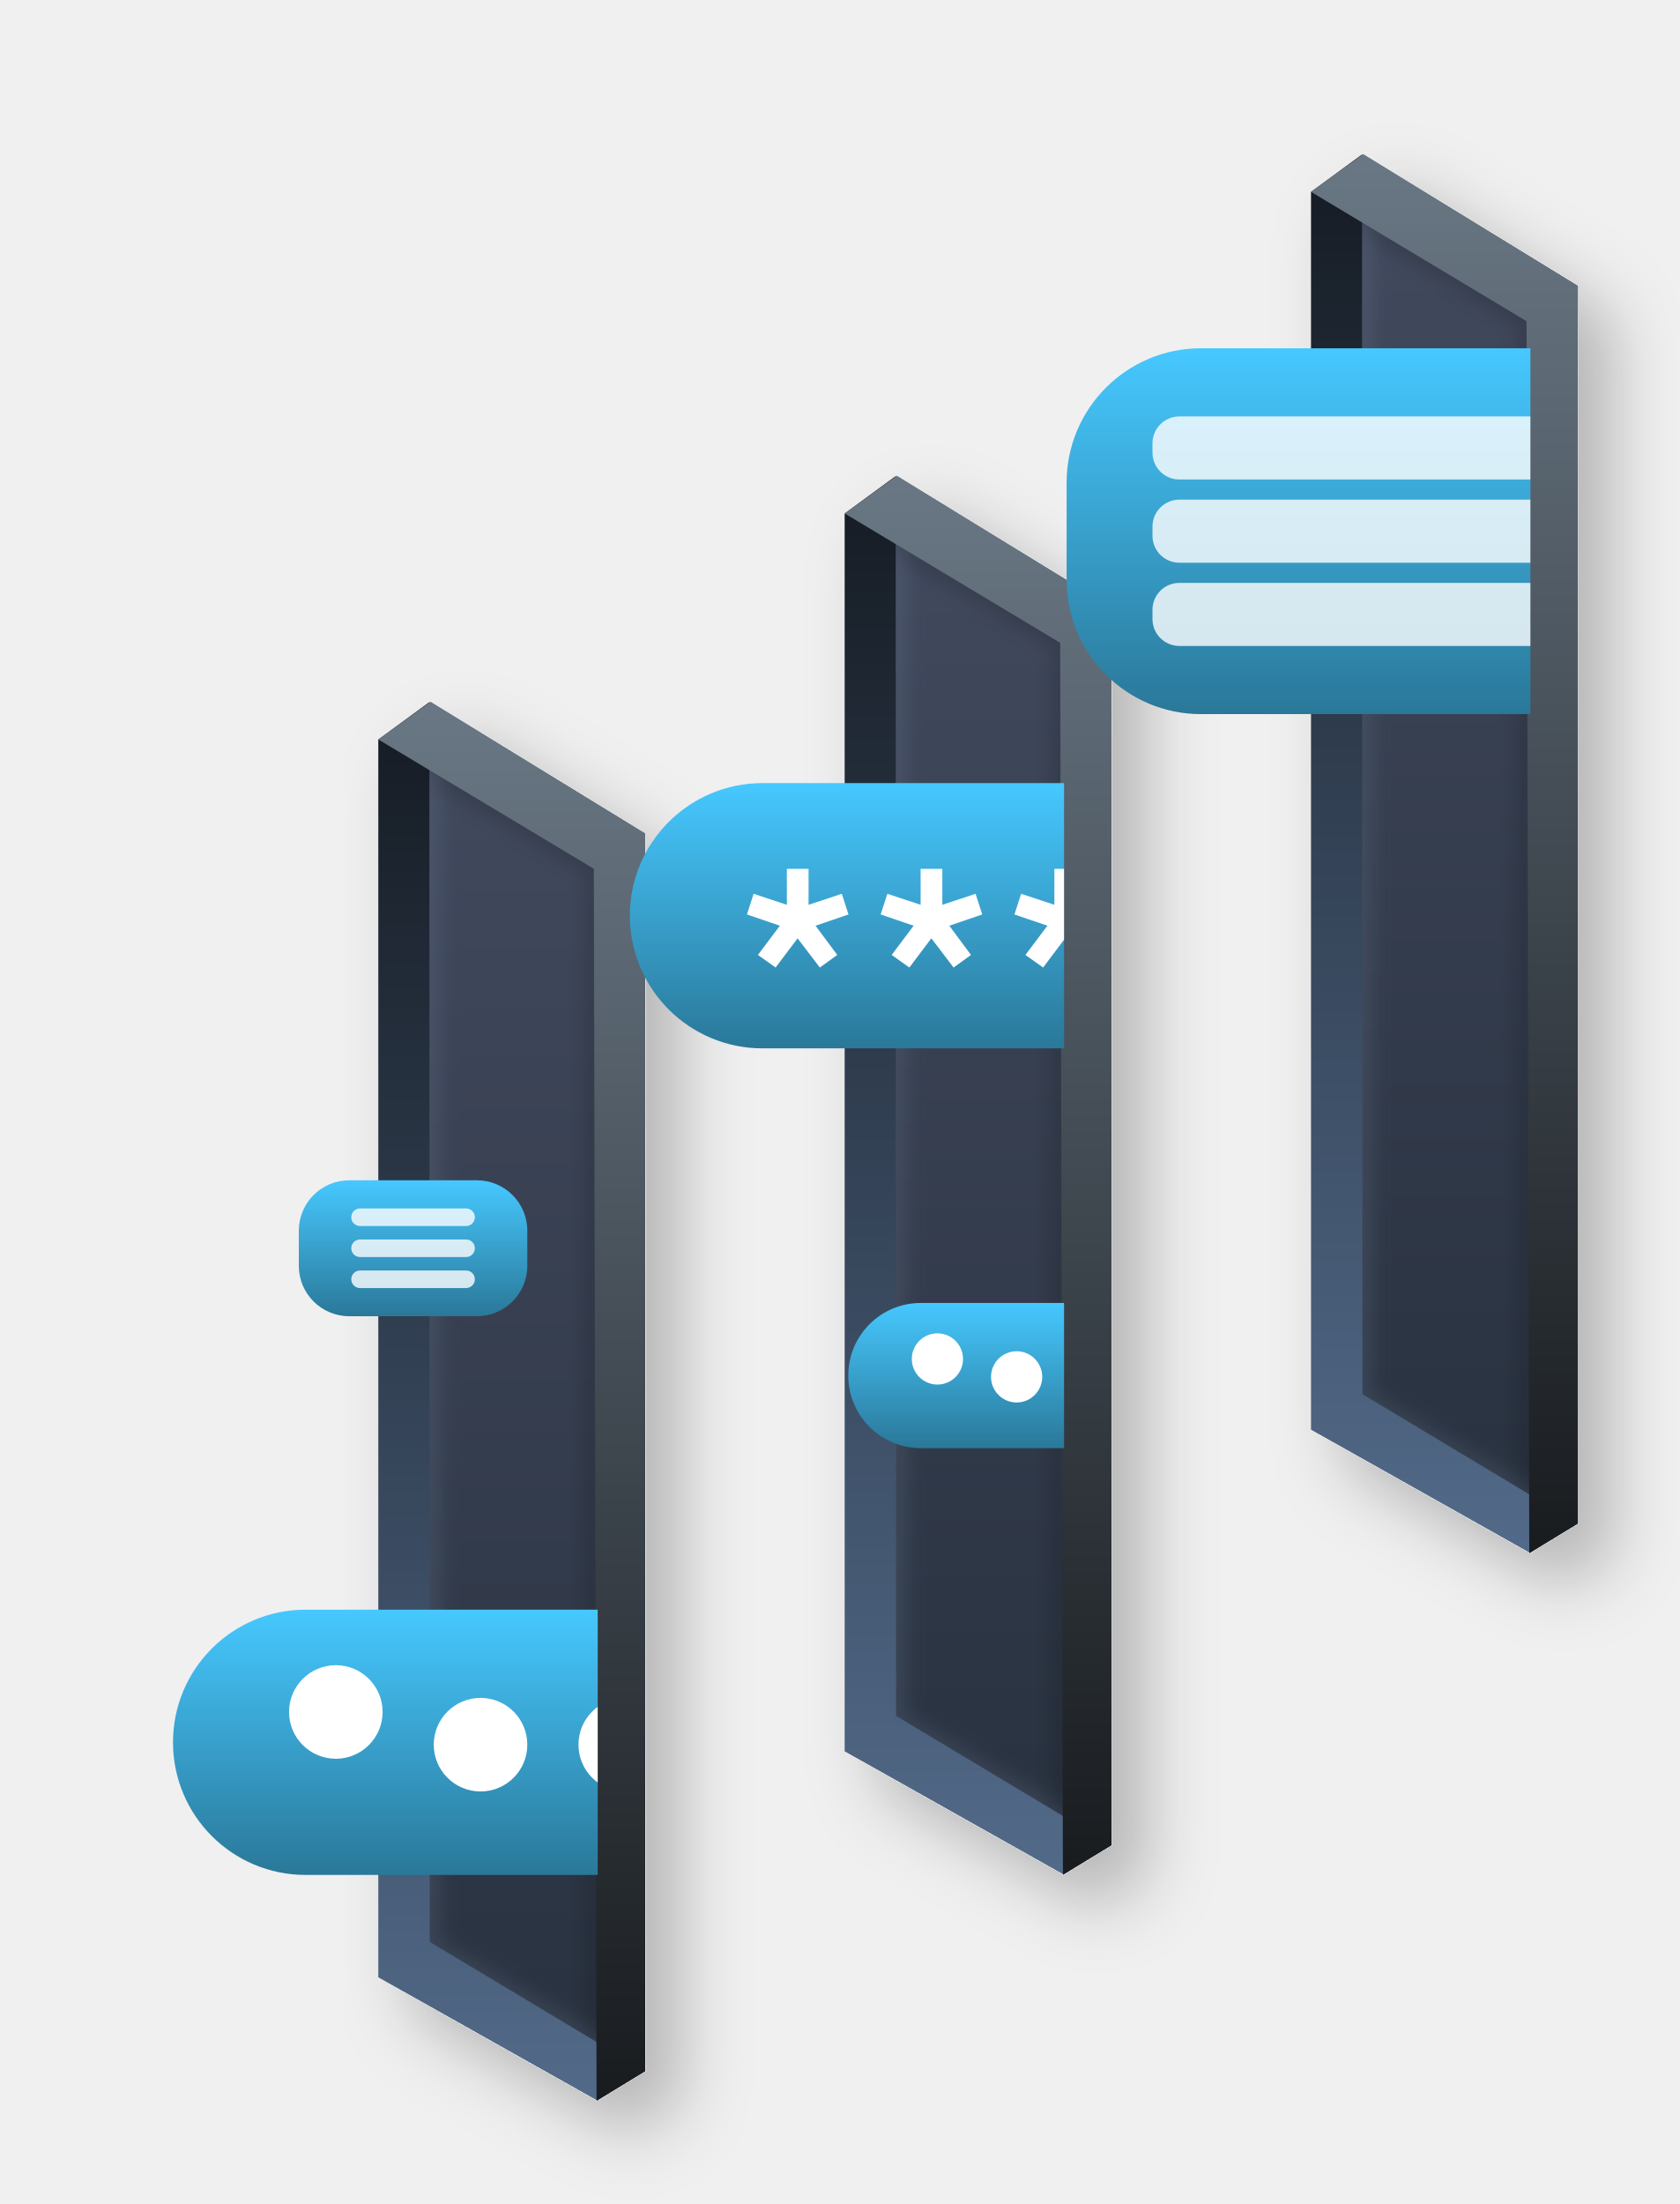
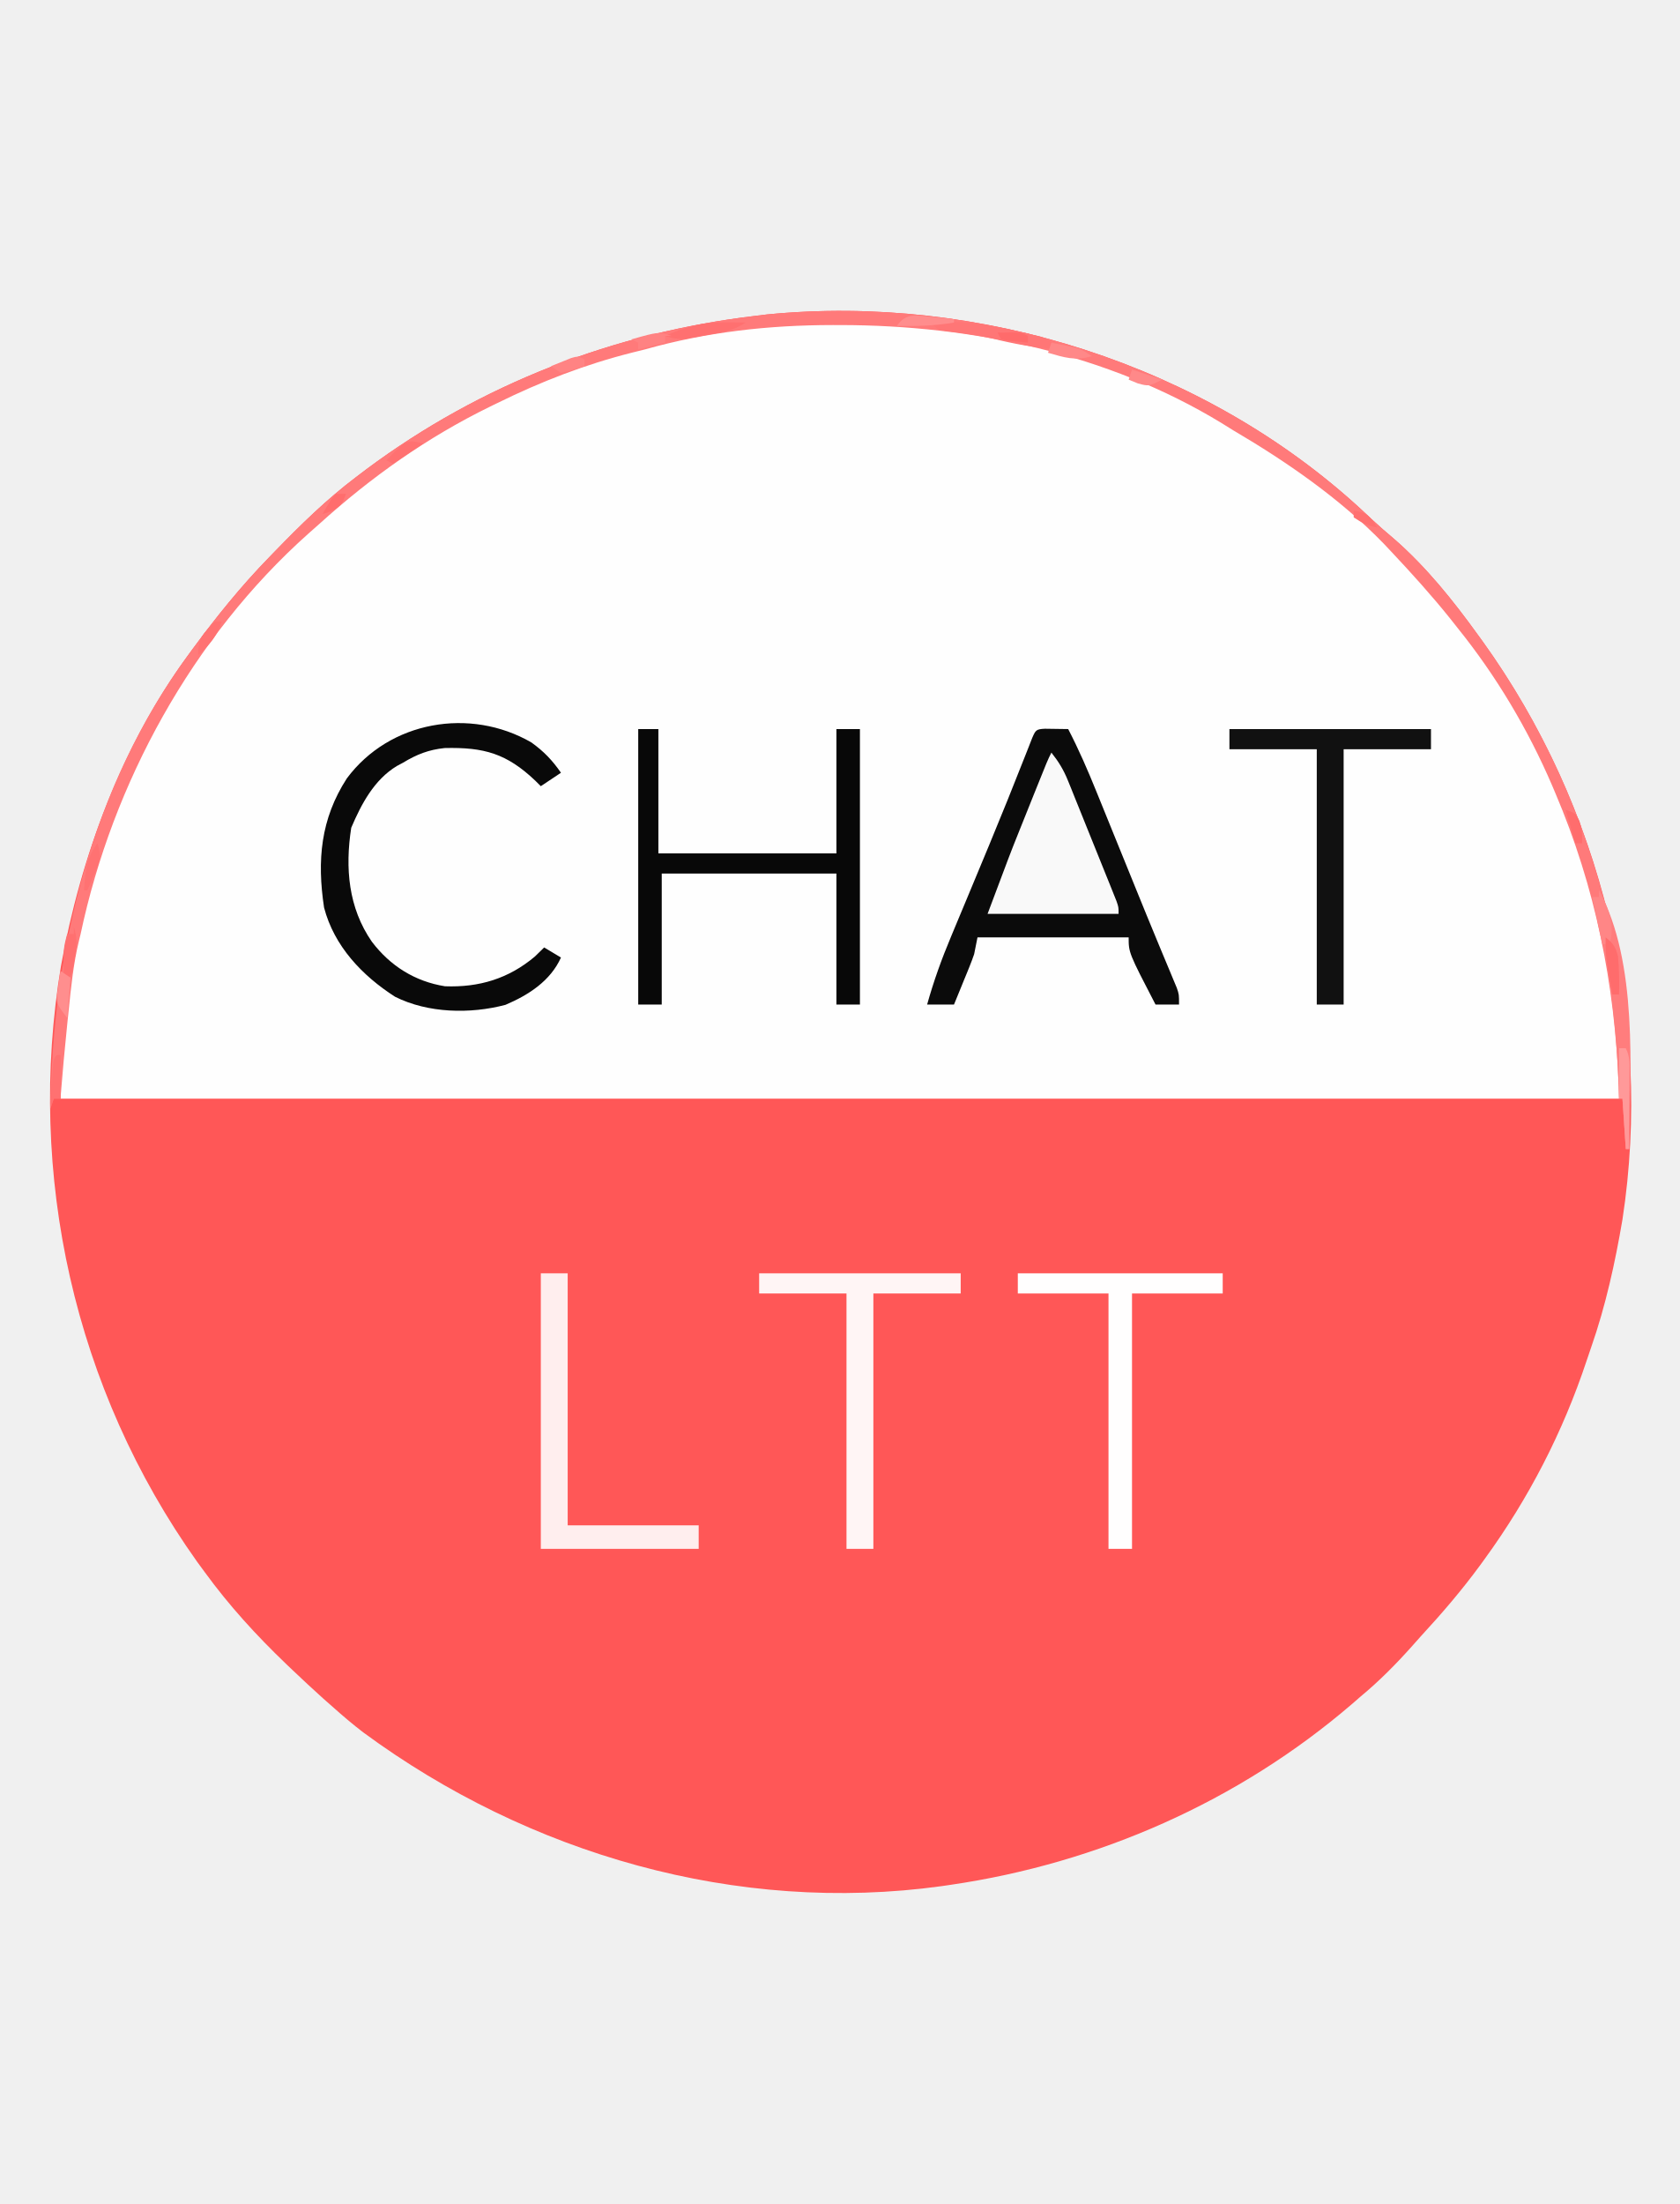
- <svg xmlns="http://www.w3.org/2000/svg" width="500" height="656" viewBox="0 0 500 656" fill="none">
-   <g filter="url(#filter0_d_1_4)">
-     <g filter="url(#filter1_ii_1_4)">
-       <path d="M126.778 581.68V225.373L177.937 256.068V611.774L126.778 581.68Z" fill="url(#paint0_linear_1_4)" />
-     </g>
-     <path d="M127.929 577.98L192.097 616.48L177.693 625.145L112.619 588.534L112.619 220.107L127.817 208.962L127.929 577.98Z" fill="url(#paint1_linear_1_4)" />
-     <path d="M176.786 258.588L112.619 220.088L128.154 208.851L192.096 248.034V616.461L177.596 625.326L176.786 258.588Z" fill="url(#paint2_linear_1_4)" />
-     <g filter="url(#filter2_ii_1_4)">
-       <path d="M265.61 514.411V158.104L316.769 188.799V544.505L265.61 514.411Z" fill="url(#paint3_linear_1_4)" />
-     </g>
-     <path d="M266.761 510.711L330.928 549.211L316.525 557.876L251.451 521.266L251.451 152.839L266.648 141.694L266.761 510.711Z" fill="url(#paint4_linear_1_4)" />
-     <path d="M315.618 191.32L251.451 152.82L266.986 141.583L330.928 180.765V549.192L316.428 558.057L315.618 191.32Z" fill="url(#paint5_linear_1_4)" />
-     <g filter="url(#filter3_ii_1_4)">
-       <path d="M404.442 418.683V62.375L455.602 93.071V448.776L404.442 418.683Z" fill="url(#paint6_linear_1_4)" />
-     </g>
-     <path d="M405.594 414.982L469.761 453.483L455.357 462.147L390.283 425.537L390.283 57.11L405.481 45.965L405.594 414.982Z" fill="url(#paint7_linear_1_4)" />
-     <path d="M454.45 95.591L390.283 57.091L405.818 45.854L469.761 85.037V453.464L455.261 462.328L454.45 95.591Z" fill="url(#paint8_linear_1_4)" />
-   </g>
-   <rect x="88.956" y="351.304" width="68.024" height="40.454" rx="15" fill="url(#paint9_linear_1_4)" />
-   <rect x="104.57" y="359.68" width="36.797" height="5.234" rx="2.617" fill="white" fill-opacity="0.8" />
-   <rect x="104.57" y="378.148" width="36.797" height="5.234" rx="2.617" fill="white" fill-opacity="0.8" />
-   <rect x="104.57" y="368.914" width="36.797" height="5.234" rx="2.617" fill="white" fill-opacity="0.8" />
-   <mask id="mask0_1_4" style="mask-type:alpha" maskUnits="userSpaceOnUse" x="0" y="211" width="178" height="436">
-     <rect x="0.787" y="211.982" width="177.152" height="434.649" fill="#D9D9D9" />
-   </mask>
-   <g mask="url(#mask0_1_4)">
-     <rect x="51.503" y="479.103" width="183.106" height="78.954" rx="39.477" fill="url(#paint10_linear_1_4)" />
-     <circle cx="99.976" cy="509.549" r="13.926" fill="white" />
-     <circle cx="143.056" cy="519.287" r="13.926" fill="white" />
-     <circle cx="186.136" cy="519.287" r="13.926" fill="white" />
-   </g>
-   <mask id="mask1_1_4" style="mask-type:alpha" maskUnits="userSpaceOnUse" x="148" y="178" width="169" height="340">
-     <rect x="148.819" y="178.725" width="167.95" height="338.735" fill="#D9D9D9" />
-   </mask>
-   <g mask="url(#mask1_1_4)">
-     <rect x="187.512" y="233.079" width="183.106" height="78.954" rx="39.477" fill="url(#paint11_linear_1_4)" />
-     <path d="M310.535 287.977L305.269 284.227L311.812 275.529L301.997 272.178L303.992 266.034L313.886 269.305V258.613H320.35V269.305L330.244 266.034L332.239 272.178L322.424 275.529L328.888 284.227L323.701 287.977L317.078 279.28L310.535 287.977Z" fill="white" />
-     <path d="M270.716 287.977L265.449 284.227L271.992 275.529L262.178 272.178L264.173 266.034L274.067 269.305V258.613H280.53V269.305L290.425 266.034L292.42 272.178L282.605 275.529L289.068 284.227L283.882 287.977L277.259 279.28L270.716 287.977Z" fill="white" />
-     <path d="M230.897 287.977L225.63 284.227L232.173 275.529L222.359 272.178L224.354 266.034L234.248 269.305V258.613H240.711V269.305L250.606 266.034L252.601 272.178L242.786 275.529L249.249 284.227L244.063 287.977L237.44 279.28L230.897 287.977Z" fill="white" />
-     <rect x="252.529" y="387.811" width="100.24" height="43.223" rx="21.611" fill="url(#paint12_linear_1_4)" />
-     <circle cx="279.065" cy="404.479" r="7.624" fill="white" />
-     <circle cx="302.649" cy="409.81" r="7.624" fill="white" />
-   </g>
-   <mask id="mask2_1_4" style="mask-type:alpha" maskUnits="userSpaceOnUse" x="199" y="0" width="257" height="309">
-     <rect x="199.166" y="0.895" width="256.435" height="307.227" fill="#D9D9D9" />
-   </mask>
-   <g mask="url(#mask2_1_4)">
-     <rect x="317.531" y="103.658" width="183.106" height="108.893" rx="40" fill="url(#paint13_linear_1_4)" />
-     <rect x="343.093" y="123.945" width="131.983" height="18.772" rx="8" fill="white" fill-opacity="0.8" />
-     <rect x="343.093" y="173.49" width="131.983" height="18.772" rx="8" fill="white" fill-opacity="0.8" />
-     <rect x="343.093" y="148.718" width="131.983" height="18.772" rx="8" fill="white" fill-opacity="0.8" />
-   </g>
-   <defs>
-     <filter id="filter0_d_1_4" x="102.619" y="35.854" width="397.142" height="619.471" filterUnits="userSpaceOnUse" color-interpolation-filters="sRGB">
-       <feFlood flood-opacity="0" result="BackgroundImageFix" />
-       <feColorMatrix in="SourceAlpha" type="matrix" values="0 0 0 0 0 0 0 0 0 0 0 0 0 0 0 0 0 0 127 0" result="hardAlpha" />
-       <feOffset dx="10" dy="10" />
-       <feGaussianBlur stdDeviation="10" />
-       <feComposite in2="hardAlpha" operator="out" />
-       <feColorMatrix type="matrix" values="0 0 0 0 0 0 0 0 0 0 0 0 0 0 0 0 0 0 0.25 0" />
-       <feBlend mode="normal" in2="BackgroundImageFix" result="effect1_dropShadow_1_4" />
-       <feBlend mode="normal" in="SourceGraphic" in2="effect1_dropShadow_1_4" result="shape" />
-     </filter>
-     <filter id="filter1_ii_1_4" x="122.778" y="221.373" width="59.159" height="394.401" filterUnits="userSpaceOnUse" color-interpolation-filters="sRGB">
-       <feFlood flood-opacity="0" result="BackgroundImageFix" />
-       <feBlend mode="normal" in="SourceGraphic" in2="BackgroundImageFix" result="shape" />
-       <feColorMatrix in="SourceAlpha" type="matrix" values="0 0 0 0 0 0 0 0 0 0 0 0 0 0 0 0 0 0 127 0" result="hardAlpha" />
-       <feOffset dx="-4" dy="4" />
-       <feGaussianBlur stdDeviation="3" />
-       <feComposite in2="hardAlpha" operator="arithmetic" k2="-1" k3="1" />
-       <feColorMatrix type="matrix" values="0 0 0 0 0 0 0 0 0 0 0 0 0 0 0 0 0 0 0.15 0" />
-       <feBlend mode="normal" in2="shape" result="effect1_innerShadow_1_4" />
-       <feColorMatrix in="SourceAlpha" type="matrix" values="0 0 0 0 0 0 0 0 0 0 0 0 0 0 0 0 0 0 127 0" result="hardAlpha" />
-       <feOffset dx="4" dy="-4" />
-       <feGaussianBlur stdDeviation="3" />
-       <feComposite in2="hardAlpha" operator="arithmetic" k2="-1" k3="1" />
-       <feColorMatrix type="matrix" values="0 0 0 0 0.471 0 0 0 0 0.547 0 0 0 0 0.652 0 0 0 0.2 0" />
-       <feBlend mode="normal" in2="effect1_innerShadow_1_4" result="effect2_innerShadow_1_4" />
-     </filter>
-     <filter id="filter2_ii_1_4" x="261.61" y="154.104" width="59.159" height="394.401" filterUnits="userSpaceOnUse" color-interpolation-filters="sRGB">
-       <feFlood flood-opacity="0" result="BackgroundImageFix" />
-       <feBlend mode="normal" in="SourceGraphic" in2="BackgroundImageFix" result="shape" />
-       <feColorMatrix in="SourceAlpha" type="matrix" values="0 0 0 0 0 0 0 0 0 0 0 0 0 0 0 0 0 0 127 0" result="hardAlpha" />
-       <feOffset dx="-4" dy="4" />
-       <feGaussianBlur stdDeviation="3" />
-       <feComposite in2="hardAlpha" operator="arithmetic" k2="-1" k3="1" />
-       <feColorMatrix type="matrix" values="0 0 0 0 0 0 0 0 0 0 0 0 0 0 0 0 0 0 0.15 0" />
-       <feBlend mode="normal" in2="shape" result="effect1_innerShadow_1_4" />
-       <feColorMatrix in="SourceAlpha" type="matrix" values="0 0 0 0 0 0 0 0 0 0 0 0 0 0 0 0 0 0 127 0" result="hardAlpha" />
-       <feOffset dx="4" dy="-4" />
-       <feGaussianBlur stdDeviation="3" />
-       <feComposite in2="hardAlpha" operator="arithmetic" k2="-1" k3="1" />
-       <feColorMatrix type="matrix" values="0 0 0 0 0.471 0 0 0 0 0.547 0 0 0 0 0.652 0 0 0 0.2 0" />
-       <feBlend mode="normal" in2="effect1_innerShadow_1_4" result="effect2_innerShadow_1_4" />
-     </filter>
-     <filter id="filter3_ii_1_4" x="400.442" y="58.375" width="59.159" height="394.401" filterUnits="userSpaceOnUse" color-interpolation-filters="sRGB">
-       <feFlood flood-opacity="0" result="BackgroundImageFix" />
-       <feBlend mode="normal" in="SourceGraphic" in2="BackgroundImageFix" result="shape" />
-       <feColorMatrix in="SourceAlpha" type="matrix" values="0 0 0 0 0 0 0 0 0 0 0 0 0 0 0 0 0 0 127 0" result="hardAlpha" />
-       <feOffset dx="-4" dy="4" />
-       <feGaussianBlur stdDeviation="3" />
-       <feComposite in2="hardAlpha" operator="arithmetic" k2="-1" k3="1" />
-       <feColorMatrix type="matrix" values="0 0 0 0 0 0 0 0 0 0 0 0 0 0 0 0 0 0 0.15 0" />
-       <feBlend mode="normal" in2="shape" result="effect1_innerShadow_1_4" />
-       <feColorMatrix in="SourceAlpha" type="matrix" values="0 0 0 0 0 0 0 0 0 0 0 0 0 0 0 0 0 0 127 0" result="hardAlpha" />
-       <feOffset dx="4" dy="-4" />
-       <feGaussianBlur stdDeviation="3" />
-       <feComposite in2="hardAlpha" operator="arithmetic" k2="-1" k3="1" />
-       <feColorMatrix type="matrix" values="0 0 0 0 0.471 0 0 0 0 0.547 0 0 0 0 0.652 0 0 0 0.2 0" />
-       <feBlend mode="normal" in2="effect1_innerShadow_1_4" result="effect2_innerShadow_1_4" />
-     </filter>
-     <linearGradient id="paint0_linear_1_4" x1="152.358" y1="225.373" x2="152.358" y2="611.774" gradientUnits="userSpaceOnUse">
-       <stop stop-color="#41495D" />
-       <stop offset="1" stop-color="#293240" />
-     </linearGradient>
-     <linearGradient id="paint1_linear_1_4" x1="152.358" y1="208.962" x2="152.358" y2="625.145" gradientUnits="userSpaceOnUse">
-       <stop stop-color="#151B23" />
-       <stop offset="1" stop-color="#526A89" />
-     </linearGradient>
-     <linearGradient id="paint2_linear_1_4" x1="152.358" y1="211.423" x2="152.358" y2="627.606" gradientUnits="userSpaceOnUse">
-       <stop stop-color="#697784" />
-       <stop offset="1" stop-color="#181B1E" />
-     </linearGradient>
-     <linearGradient id="paint3_linear_1_4" x1="291.189" y1="158.104" x2="291.189" y2="544.505" gradientUnits="userSpaceOnUse">
-       <stop stop-color="#41495D" />
-       <stop offset="1" stop-color="#293240" />
-     </linearGradient>
-     <linearGradient id="paint4_linear_1_4" x1="291.189" y1="141.694" x2="291.189" y2="557.876" gradientUnits="userSpaceOnUse">
-       <stop stop-color="#151B23" />
-       <stop offset="1" stop-color="#526A89" />
-     </linearGradient>
-     <linearGradient id="paint5_linear_1_4" x1="291.19" y1="144.155" x2="291.19" y2="560.337" gradientUnits="userSpaceOnUse">
-       <stop stop-color="#697784" />
-       <stop offset="1" stop-color="#181B1E" />
-     </linearGradient>
-     <linearGradient id="paint6_linear_1_4" x1="430.022" y1="62.375" x2="430.022" y2="448.776" gradientUnits="userSpaceOnUse">
-       <stop stop-color="#41495D" />
-       <stop offset="1" stop-color="#293240" />
-     </linearGradient>
-     <linearGradient id="paint7_linear_1_4" x1="430.022" y1="45.965" x2="430.022" y2="462.147" gradientUnits="userSpaceOnUse">
-       <stop stop-color="#151B23" />
-       <stop offset="1" stop-color="#526A89" />
-     </linearGradient>
-     <linearGradient id="paint8_linear_1_4" x1="430.022" y1="48.426" x2="430.022" y2="464.608" gradientUnits="userSpaceOnUse">
-       <stop stop-color="#697784" />
-       <stop offset="1" stop-color="#181B1E" />
-     </linearGradient>
-     <linearGradient id="paint9_linear_1_4" x1="122.968" y1="351.304" x2="122.968" y2="391.758" gradientUnits="userSpaceOnUse">
-       <stop stop-color="#46C8FF" />
-       <stop offset="0.439" stop-color="#3AA5D2" />
-       <stop offset="1" stop-color="#2A7899" />
-     </linearGradient>
-     <linearGradient id="paint10_linear_1_4" x1="143.056" y1="479.103" x2="143.056" y2="558.057" gradientUnits="userSpaceOnUse">
-       <stop stop-color="#46C8FF" />
-       <stop offset="0.439" stop-color="#3AA5D2" />
-       <stop offset="1" stop-color="#2A7899" />
-     </linearGradient>
-     <linearGradient id="paint11_linear_1_4" x1="279.065" y1="233.079" x2="279.065" y2="312.033" gradientUnits="userSpaceOnUse">
-       <stop stop-color="#46C8FF" />
-       <stop offset="0.439" stop-color="#3AA5D2" />
-       <stop offset="1" stop-color="#2A7899" />
-     </linearGradient>
-     <linearGradient id="paint12_linear_1_4" x1="302.649" y1="387.811" x2="302.649" y2="431.034" gradientUnits="userSpaceOnUse">
-       <stop stop-color="#46C8FF" />
-       <stop offset="0.439" stop-color="#3AA5D2" />
-       <stop offset="1" stop-color="#2A7899" />
-     </linearGradient>
-     <linearGradient id="paint13_linear_1_4" x1="409.084" y1="103.658" x2="409.084" y2="212.55" gradientUnits="userSpaceOnUse">
-       <stop stop-color="#46C8FF" />
-       <stop offset="0.439" stop-color="#3AA5D2" />
-       <stop offset="1" stop-color="#2A7899" />
-     </linearGradient>
-   </defs>
+ <svg xmlns="http://www.w3.org/2000/svg" version="1.1" width="500" height="656">
+   <path d="M0 0 C0.996 0.931 1.991 1.863 2.984 2.797 C5.194 4.853 7.437 6.814 9.75 8.75 C19.29 17.065 27.306 27.085 34.688 37.312 C35.142 37.938 35.597 38.563 36.065 39.207 C71.436 88.423 86.912 151.263 77.688 211.312 C75.494 224.212 72.694 236.971 68.376 249.334 C67.901 250.701 67.435 252.07 66.979 253.443 C59.938 274.592 49.788 294.288 36.688 312.312 C36.241 312.927 35.795 313.541 35.335 314.174 C29.878 321.612 23.946 328.54 17.688 335.312 C16.861 336.242 16.035 337.171 15.184 338.129 C10.297 343.612 5.339 348.63 -0.312 353.312 C-1.171 354.059 -2.03 354.805 -2.914 355.574 C-36.649 384.535 -78.427 402.904 -122.312 409.312 C-123.19 409.441 -124.068 409.569 -124.972 409.702 C-185.95 418.136 -247.917 400.203 -297.119 363.983 C-300.301 361.555 -303.326 358.975 -306.312 356.312 C-307.234 355.499 -308.156 354.686 -309.105 353.848 C-312.219 351.047 -315.28 348.201 -318.312 345.312 C-318.911 344.742 -319.51 344.172 -320.127 343.584 C-329.012 335.062 -337.057 326.262 -344.312 316.312 C-345.079 315.267 -345.846 314.222 -346.637 313.145 C-383.166 261.825 -397.456 197.96 -387.164 135.839 C-381.314 103.298 -368.992 70.107 -349.312 43.312 C-348.605 42.347 -348.605 42.347 -347.883 41.361 C-340.867 31.838 -333.568 22.797 -325.312 14.312 C-324.732 13.712 -324.152 13.111 -323.554 12.492 C-315.877 4.573 -308.132 -3.029 -299.312 -9.688 C-297.785 -10.848 -297.785 -10.848 -296.227 -12.031 C-262.135 -37.39 -222.454 -52.726 -180.312 -57.688 C-179.24 -57.819 -178.167 -57.95 -177.062 -58.086 C-113.746 -64.317 -46.916 -43.236 0 0 Z " fill="#FF5757" transform="translate(405.3125,151.6875)" />
+   <path d="M0 0 C0.781 0 1.562 0.001 2.366 0.001 C14.066 0.02 25.547 0.378 37.125 2.188 C38.975 2.445 38.975 2.445 40.863 2.707 C96.32 11.633 148.409 43.233 183.125 87.188 C183.906 88.14 184.687 89.093 185.492 90.074 C193.053 99.507 199.116 109.717 205.125 120.188 C205.509 120.845 205.894 121.502 206.29 122.179 C215.832 138.564 222.224 156.503 226.56 174.912 C227.197 177.477 227.925 180.01 228.652 182.551 C230.158 188.038 231.085 193.487 231.812 199.125 C231.942 200.005 232.072 200.885 232.205 201.791 C233.517 211.741 233.125 220.891 233.125 231.188 C80.005 231.188 -73.115 231.188 -230.875 231.188 C-230.875 217.659 -230.875 217.659 -230.324 212.383 C-230.205 211.23 -230.085 210.077 -229.962 208.889 C-229.83 207.709 -229.698 206.528 -229.562 205.312 C-229.425 204.072 -229.287 202.832 -229.146 201.554 C-228.191 193.264 -227.05 185.256 -224.875 177.188 C-224.584 176.059 -224.584 176.059 -224.286 174.909 C-217.142 147.417 -205.683 121.2 -188.875 98.188 C-188.46 97.619 -188.045 97.05 -187.618 96.463 C-182.727 89.82 -177.54 83.507 -171.941 77.441 C-170.108 75.441 -168.365 73.394 -166.625 71.312 C-139.683 40.531 -100.123 18.273 -60.875 8.188 C-59.815 7.854 -58.756 7.52 -57.664 7.176 C-48.019 4.152 -38.309 2.717 -28.295 1.486 C-26.805 1.302 -25.316 1.106 -23.83 0.891 C-15.933 -0.17 -7.953 -0.01 0 0 Z " fill="#FEFEFE" transform="translate(248.875,95.8125)" />
+   <path d="M0 0 C3.467 0.049 3.467 0.049 6.934 0.098 C10.099 6.218 12.802 12.438 15.383 18.824 C15.8 19.848 16.217 20.872 16.646 21.928 C17.974 25.191 19.298 28.457 20.621 31.723 C21.923 34.925 23.225 38.128 24.527 41.33 C25.387 43.445 26.245 45.561 27.103 47.677 C29.242 52.955 31.397 58.225 33.584 63.483 C34.004 64.496 34.424 65.509 34.856 66.552 C35.653 68.471 36.453 70.388 37.258 72.303 C37.611 73.155 37.964 74.007 38.327 74.884 C38.639 75.629 38.95 76.373 39.271 77.14 C39.934 79.098 39.934 79.098 39.934 82.098 C37.624 82.098 35.314 82.098 32.934 82.098 C24.934 66.669 24.934 66.669 24.934 62.098 C10.084 62.098 -4.766 62.098 -20.066 62.098 C-20.561 64.573 -20.561 64.573 -21.066 67.098 C-21.5 68.367 -21.969 69.625 -22.477 70.867 C-22.744 71.528 -23.012 72.188 -23.287 72.869 C-23.704 73.879 -23.704 73.879 -24.129 74.91 C-24.411 75.603 -24.692 76.296 -24.982 77.01 C-25.673 78.707 -26.369 80.403 -27.066 82.098 C-29.706 82.098 -32.346 82.098 -35.066 82.098 C-33.128 75.17 -30.758 68.565 -27.969 61.938 C-27.382 60.527 -27.382 60.527 -26.784 59.087 C-25.528 56.068 -24.266 53.052 -23.004 50.035 C-21.284 45.906 -19.568 41.775 -17.852 37.645 C-17.224 36.136 -17.224 36.136 -16.584 34.598 C-12.881 25.681 -9.275 16.728 -5.746 7.74 C-5.22 6.407 -5.22 6.407 -4.684 5.047 C-4.244 3.923 -4.244 3.923 -3.796 2.776 C-2.771 0.417 -2.631 0.124 0 0 Z " fill="#0B0B0B" transform="translate(311.0664,216.9023)" />
+   <path d="M0 0 C0.996 0.931 1.991 1.863 2.984 2.797 C5.194 4.853 7.437 6.814 9.75 8.75 C19.29 17.065 27.306 27.085 34.688 37.312 C35.142 37.938 35.597 38.563 36.065 39.207 C65.054 79.543 80.086 127.529 79.75 177.062 C79.745 178.344 79.741 179.625 79.736 180.945 C79.725 184.068 79.708 187.19 79.688 190.312 C79.358 190.312 79.028 190.312 78.688 190.312 C78.358 185.363 78.028 180.412 77.688 175.312 C77.358 175.312 77.028 175.312 76.688 175.312 C76.65 174.136 76.613 172.959 76.574 171.746 C75.441 141.315 69.659 112.406 57.688 84.312 C57.377 83.579 57.067 82.846 56.748 82.09 C49.558 65.359 40.112 49.494 28.688 35.312 C27.972 34.406 27.257 33.5 26.52 32.566 C20.879 25.528 14.87 18.873 8.688 12.312 C7.998 11.58 7.308 10.848 6.598 10.094 C-6.383 -3.285 -22.291 -14.282 -38.312 -23.688 C-39.429 -24.382 -40.545 -25.077 -41.695 -25.793 C-75.548 -46.399 -115.854 -54.901 -155.062 -54.938 C-155.828 -54.939 -156.593 -54.94 -157.382 -54.941 C-176.539 -54.924 -194.847 -52.882 -213.312 -47.688 C-215.167 -47.225 -215.167 -47.225 -217.059 -46.754 C-231.091 -43.235 -244.345 -38.085 -257.312 -31.688 C-258.002 -31.353 -258.691 -31.018 -259.4 -30.674 C-278.176 -21.491 -294.832 -9.685 -310.312 4.312 C-311.381 5.26 -312.45 6.206 -313.52 7.152 C-347.986 37.891 -371.796 81.347 -381.312 126.312 C-381.475 126.973 -381.638 127.633 -381.806 128.314 C-383.469 135.181 -384.166 142.104 -384.875 149.125 C-385.001 150.319 -385.126 151.514 -385.256 152.744 C-386.037 160.26 -386.717 167.78 -387.312 175.312 C-387.973 175.312 -388.632 175.312 -389.312 175.312 C-389.642 176.303 -389.973 177.292 -390.312 178.312 C-389.665 130.719 -377.924 82.269 -349.312 43.312 C-348.605 42.347 -348.605 42.347 -347.883 41.361 C-340.867 31.838 -333.568 22.797 -325.312 14.312 C-324.732 13.712 -324.152 13.111 -323.554 12.492 C-315.877 4.573 -308.132 -3.029 -299.312 -9.688 C-297.785 -10.848 -297.785 -10.848 -296.227 -12.031 C-262.135 -37.39 -222.454 -52.726 -180.312 -57.688 C-179.24 -57.819 -178.167 -57.95 -177.062 -58.086 C-113.746 -64.317 -46.916 -43.236 0 0 Z " fill="#FF7A7A" transform="translate(405.3125,151.6875)" />
+   <path d="M0 0 C1.98 0 3.96 0 6 0 C6 12.21 6 24.42 6 37 C23.49 37 40.98 37 59 37 C59 24.79 59 12.58 59 0 C61.31 0 63.62 0 66 0 C66 27.06 66 54.12 66 82 C63.69 82 61.38 82 59 82 C59 69.13 59 56.26 59 43 C41.84 43 24.68 43 7 43 C7 55.87 7 68.74 7 82 C4.69 82 2.38 82 0 82 C0 54.94 0 27.88 0 0 Z " fill="#080808" transform="translate(190,217)" />
+   <path d="M0 0 C3.704 2.664 6.216 5.282 8.812 9.023 C6.832 10.343 4.853 11.663 2.812 13.023 C2.267 12.481 1.722 11.938 1.16 11.379 C-7.361 3.295 -14.092 1.394 -25.816 1.672 C-30.588 2.169 -34.114 3.558 -38.188 6.023 C-38.8 6.351 -39.412 6.678 -40.043 7.016 C-46.799 11.102 -50.607 18.312 -53.625 25.398 C-55.479 37.345 -54.504 49.187 -47.48 59.32 C-42.033 66.495 -34.691 71.144 -25.715 72.578 C-15.554 72.961 -6.754 70.306 1.062 63.711 C1.97 62.824 2.877 61.937 3.812 61.023 C5.463 62.013 7.112 63.003 8.812 64.023 C5.684 70.984 -0.83 75.178 -7.703 78.102 C-18.221 80.884 -30.779 80.612 -40.578 75.699 C-50.378 69.406 -58.711 60.648 -61.715 49.152 C-63.837 35.103 -62.748 22.793 -54.938 10.711 C-42.215 -6.406 -18.226 -10.532 0 0 Z " fill="#090909" transform="translate(158.1875,220.9766)" />
+   <path d="M0 0 C19.8 0 39.6 0 60 0 C60 1.98 60 3.96 60 6 C51.42 6 42.84 6 34 6 C34 31.08 34 56.16 34 82 C31.36 82 28.72 82 26 82 C26 56.92 26 31.84 26 6 C17.42 6 8.84 6 0 6 C0 4.02 0 2.04 0 0 Z " fill="#FFF5F5" transform="translate(226,379)" />
+   <path d="M0 0 C19.8 0 39.6 0 60 0 C60 1.98 60 3.96 60 6 C51.42 6 42.84 6 34 6 C34 31.08 34 56.16 34 82 C31.36 82 28.72 82 26 82 C26 56.92 26 31.84 26 6 C17.42 6 8.84 6 0 6 C0 4.02 0 2.04 0 0 Z " fill="#111111" transform="translate(366,217)" />
+   <path d="M0 0 C2.118 2.657 3.63 5.13 4.901 8.278 C5.241 9.112 5.581 9.946 5.932 10.805 C6.288 11.697 6.645 12.589 7.012 13.508 C7.571 14.891 7.571 14.891 8.142 16.301 C8.928 18.245 9.71 20.19 10.49 22.136 C11.687 25.124 12.895 28.107 14.104 31.09 C14.865 32.979 15.626 34.868 16.387 36.758 C16.749 37.654 17.112 38.549 17.485 39.472 C17.816 40.3 18.146 41.128 18.487 41.981 C18.78 42.711 19.073 43.44 19.375 44.192 C20 46 20 46 20 48 C7.13 48 -5.74 48 -19 48 C-12.244 29.985 -12.244 29.985 -9.824 23.945 C-9.569 23.307 -9.313 22.668 -9.05 22.01 C-8.526 20.702 -8.001 19.393 -7.475 18.085 C-6.668 16.077 -5.864 14.068 -5.061 12.059 C-1.148 2.297 -1.148 2.297 0 0 Z " fill="#F9F9F9" transform="translate(313,224)" />
+   <path d="M0 0 C2.64 0 5.28 0 8 0 C8 24.75 8 49.5 8 75 C20.87 75 33.74 75 47 75 C47 77.31 47 79.62 47 82 C31.49 82 15.98 82 0 82 C0 54.94 0 27.88 0 0 Z " fill="#FFEEEE" transform="translate(161,379)" />
+   <path d="M0 0 C20.13 0 40.26 0 61 0 C61 1.98 61 3.96 61 6 C52.09 6 43.18 6 34 6 C34 31.08 34 56.16 34 82 C31.69 82 29.38 82 27 82 C27 56.92 27 31.84 27 6 C18.09 6 9.18 6 0 6 C0 4.02 0 2.04 0 0 Z " fill="#FFFEFE" transform="translate(303,379)" />
+   <path d="M0 0 C11.681 21.414 9.333 53.55 9 77 C8.67 77 8.34 77 8 77 C7.505 69.575 7.505 69.575 7 62 C6.67 62 6.34 62 6 62 C5.944 60.235 5.944 60.235 5.887 58.434 C5.168 39.271 2.907 20.556 -2 2 C-1.34 2 -0.68 2 0 2 C0 1.34 0 0.68 0 0 Z " fill="#FF7D7D" transform="translate(476,265)" />
+   <path d="M0 0 C8.579 -0.728 16.273 0.438 24.625 2.312 C26.083 2.632 26.083 2.632 27.571 2.958 C28.488 3.174 29.406 3.39 30.352 3.613 C31.175 3.807 31.998 4.001 32.846 4.2 C35.214 5.079 36.373 6.098 38 8 C31.267 7.559 24.947 6.36 18.398 4.758 C13.826 3.738 9.227 3.117 4.582 2.527 C2 2 2 2 0 0 Z " fill="#FF7676" transform="translate(277,96)" />
+   <path d="M0 0 C0.66 0 1.32 0 2 0 C3.409 2.818 3.112 5.173 3.098 8.32 C3.094 9.577 3.091 10.834 3.088 12.129 C3.08 13.448 3.071 14.766 3.062 16.125 C3.057 17.465 3.053 18.805 3.049 20.145 C3.037 23.43 3.021 26.715 3 30 C2.67 30 2.34 30 2 30 C1.67 25.05 1.34 20.1 1 15 C0.67 15 0.34 15 0 15 C0 10.05 0 5.1 0 0 Z " fill="#FF9999" transform="translate(482,312)" />
+   <path d="M0 0 C1.603 0.014 1.603 0.014 3.238 0.027 C4.047 0.039 4.855 0.051 5.688 0.062 C2.018 2.509 -1.491 3.024 -5.75 3.75 C-6.514 3.892 -7.278 4.035 -8.064 4.182 C-9.175 4.376 -9.175 4.376 -10.309 4.574 C-10.981 4.692 -11.653 4.811 -12.345 4.932 C-14.539 5.077 -16.22 4.697 -18.312 4.062 C-12.009 1.22 -6.998 -0.077 0 0 Z " fill="#FF7070" transform="translate(216.3125,95.9375)" />
+   <path d="M0 0 C2.413 4.137 4.508 9.455 3.551 14.25 C3.369 14.828 3.187 15.405 3 16 C2.34 16 1.68 16 1 16 C0.01 11.38 -0.98 6.76 -2 2 C-1.34 2 -0.68 2 0 2 C0 1.34 0 0.68 0 0 Z " fill="#FF8686" transform="translate(476,265)" />
+   <path d="M0 0 C2.272 1.778 2.963 2.854 3.688 5.688 C4.047 9.494 4.066 13.178 4 17 C3.34 17 2.68 17 2 17 C1.662 15.105 1.329 13.209 1 11.312 C0.814 10.257 0.629 9.201 0.438 8.113 C0.049 5.351 -0.083 2.783 0 0 Z " fill="#FF6C6C" transform="translate(478,279)" />
+   <path d="M0 0 C1.159 3.469 0.856 6.057 0.188 9.625 C0.016 10.587 -0.155 11.548 -0.332 12.539 C-1 15 -1 15 -3 17 C-3.185 6.442 -3.185 6.442 -2 2 C-1.34 2 -0.68 2 0 2 C0 1.34 0 0.68 0 0 Z " fill="#FF7070" transform="translate(22,276)" />
+   <path d="M0 0 C1.371 3.69 0.6 5.709 -0.938 9.25 C-1.318 10.142 -1.698 11.034 -2.09 11.953 C-2.39 12.629 -2.691 13.304 -3 14 C-3.33 14 -3.66 14 -4 14 C-3.66 8.62 -3.314 4.467 0 0 Z " fill="#FF7272" transform="translate(29,251)" />
+   <path d="M0 0 C0.33 0 0.66 0 1 0 C1 4.29 1 8.58 1 13 C0.34 13 -0.32 13 -1 13 C-1.33 13.99 -1.66 14.98 -2 16 C-1.86 13.52 -1.713 11.041 -1.562 8.562 C-1.523 7.855 -1.484 7.148 -1.443 6.42 C-1.113 1.113 -1.113 1.113 0 0 Z " fill="#FF7171" transform="translate(17,314)" />
+   <path d="M0 0 C1.485 0.99 1.485 0.99 3 2 C2.67 5.96 2.34 9.92 2 14 C-1 10 -1 10 -1.074 7.422 C-0.947 6.54 -0.819 5.658 -0.688 4.75 C-0.568 3.858 -0.448 2.966 -0.324 2.047 C-0.217 1.371 -0.11 0.696 0 0 Z " fill="#FF8E8E" transform="translate(18,289)" />
+   <path d="M0 0 C0.66 0 1.32 0 2 0 C0.606 4.435 -1.606 6.874 -5 10 C-5 4.674 -3.587 3.758 0 0 Z " fill="#FF7272" transform="translate(64,185)" />
+   <path d="M0 0 C1.439 0.284 2.876 0.577 4.312 0.875 C5.113 1.037 5.914 1.2 6.738 1.367 C9 2 9 2 12 4 C7.155 5.514 3.741 4.366 -1 3 C-0.67 2.01 -0.34 1.02 0 0 Z " fill="#FF8888" transform="translate(313,102)" />
+   <path d="M0 0 C-0.66 0 -1.32 0 -2 0 C-2 0.66 -2 1.32 -2 2 C-4.64 2.66 -7.28 3.32 -10 4 C-10 3.34 -10 2.68 -10 2 C-10.66 1.67 -11.32 1.34 -12 1 C-3.964 -1.277 -3.964 -1.277 0 0 Z " fill="#FF8282" transform="translate(200,100)" />
+   <path d="M0 0 C-4.455 2.97 -4.455 2.97 -9 6 C-9.66 5.67 -10.32 5.34 -11 5 C-4.928 -1.232 -4.928 -1.232 0 0 Z " fill="#FF7171" transform="translate(126,132)" />
+   <path d="M0 0 C1.908 0.18 1.908 0.18 3.855 0.363 C4.831 0.47 5.807 0.577 6.812 0.688 C6.812 1.018 6.812 1.347 6.812 1.688 C1.106 2.68 -4.402 2.792 -10.188 2.688 C-7.438 -1.289 -4.469 -0.451 0 0 Z " fill="#FF8D8D" transform="translate(277.1875,94.3125)" />
+   <path d="M0 0 C3 1 3 1 4.188 3.312 C5 6 5 6 5 10 C4.34 10 3.68 10 3 10 C2.01 6.7 1.02 3.4 0 0 Z " fill="#FF6D6D" transform="translate(466,241)" />
+   <path d="M0 0 C0 0.66 0 1.32 0 2 C-3.312 3.125 -3.312 3.125 -7 4 C-7.99 3.34 -8.98 2.68 -10 2 C-8.712 1.47 -7.42 0.951 -6.125 0.438 C-5.406 0.147 -4.686 -0.143 -3.945 -0.441 C-2 -1 -2 -1 0 0 Z " fill="#FF8383" transform="translate(174,107)" />
+   <path d="M0 0 C2.97 0.99 5.94 1.98 9 3 C5 5 5 5 1.75 4.125 C0.843 3.754 -0.065 3.382 -1 3 C-0.67 2.01 -0.34 1.02 0 0 Z " fill="#FF8989" transform="translate(337,110)" />
+   <path d="M0 0 C0.99 0 1.98 0 3 0 C1.902 2.993 1.323 3.846 -1.625 5.25 C-2.409 5.497 -3.192 5.745 -4 6 C-1.125 1.125 -1.125 1.125 0 0 Z " fill="#FF6D6D" transform="translate(100,147)" />
+   <path d="M0 0 C6.75 -0.125 6.75 -0.125 9 1 C9 1.66 9 2.32 9 3 C2.848 2.414 2.848 2.414 1 2 C0.67 1.34 0.34 0.68 0 0 Z " fill="#FF6B6B" transform="translate(297,99)" />
+   <path d="M0 0 C2.886 0.398 3.822 0.79 5.75 3.062 C6.162 3.702 6.575 4.341 7 5 C4.038 4.387 2.619 3.746 0 2 C0 1.34 0 0.68 0 0 Z " fill="#FF7070" transform="translate(403,152)" />
</svg>
